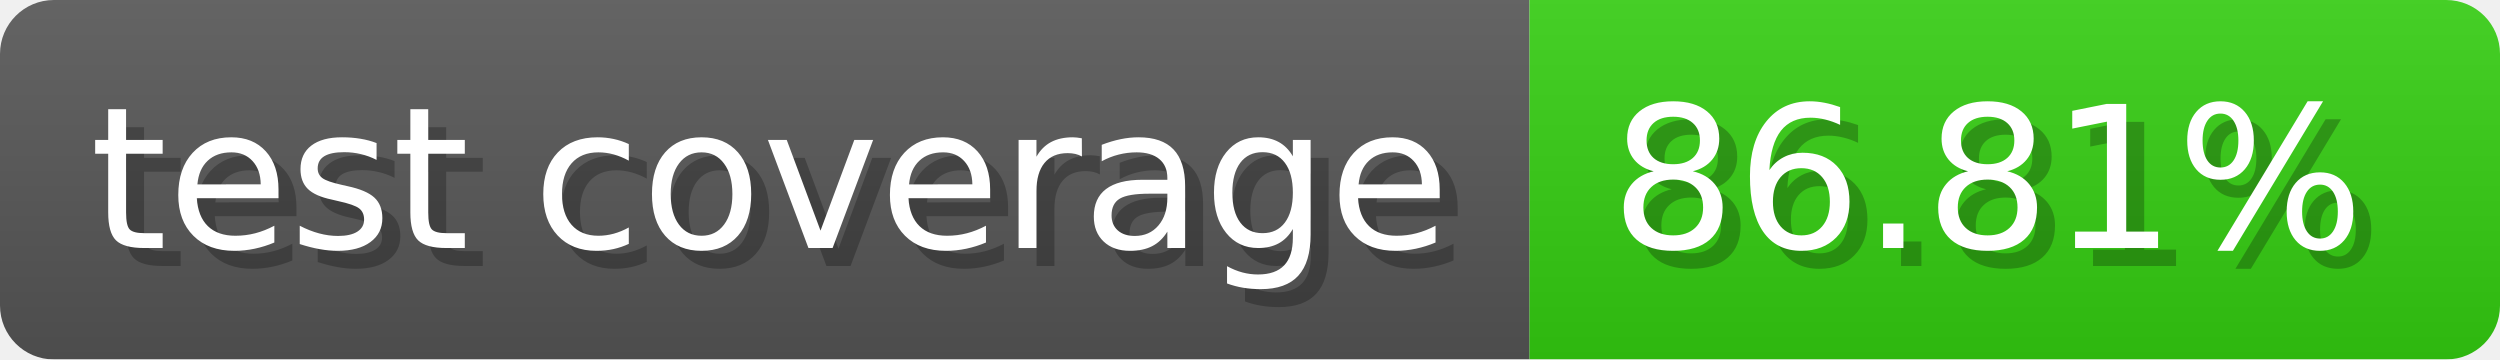
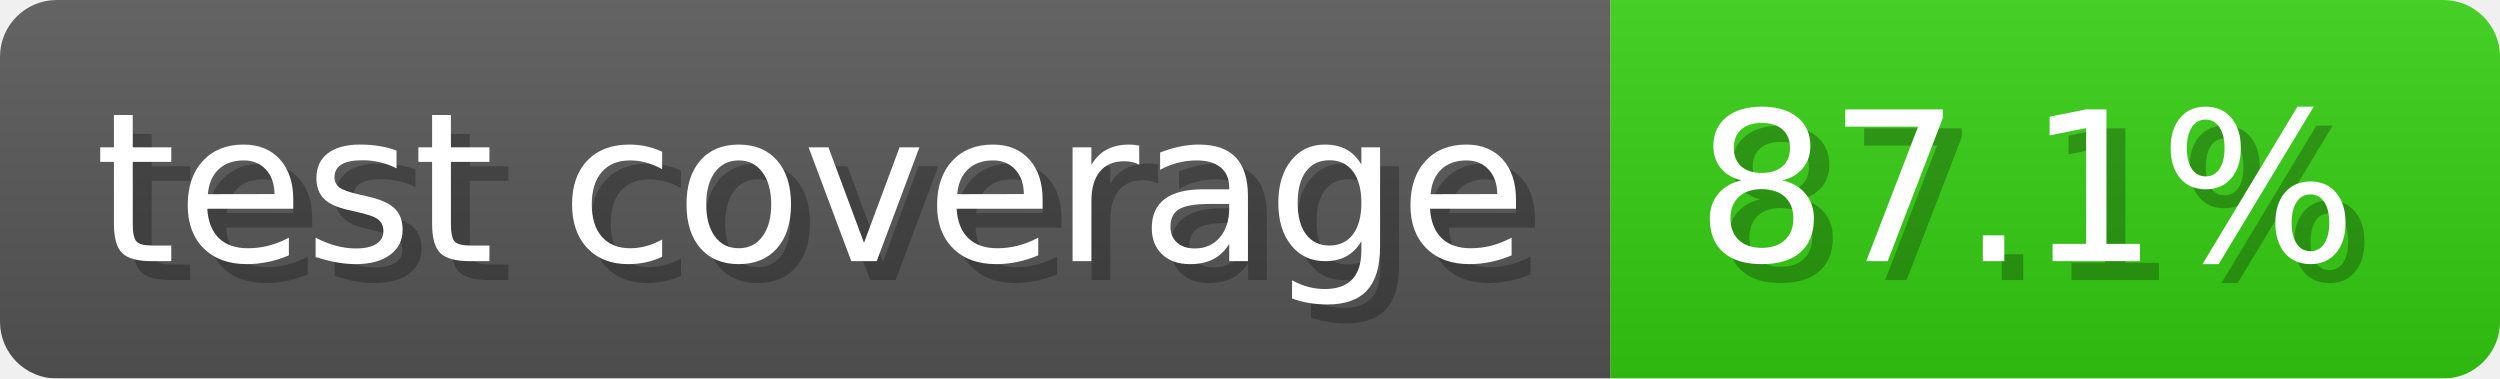
- <svg xmlns="http://www.w3.org/2000/svg" width="139.1" height="20" viewBox="0 0 1391 200" role="img" aria-label="test coverage: 86.81%">
+ <svg xmlns="http://www.w3.org/2000/svg" width="132.1" height="20" viewBox="0 0 1321 200" role="img" aria-label="test coverage: 87.1%">
  <linearGradient id="a" x2="0" y2="100%">
    <stop offset="0" stop-opacity=".1" stop-color="#EEE" />
    <stop offset="1" stop-opacity=".1" />
  </linearGradient>
  <mask id="m">
-     <rect width="1391" height="200" rx="30" fill="#FFF" />
+     <rect width="1321" height="200" rx="30" fill="#FFF" />
  </mask>
  <g mask="url(#m)">
    <rect width="851" height="200" fill="#555" />
-     <rect width="540" height="200" fill="#3C1" x="851" />
-     <rect width="1391" height="200" fill="url(#a)" />
+     <rect width="470" height="200" fill="#3C1" x="851" />
+     <rect width="1321" height="200" fill="url(#a)" />
  </g>
  <g aria-hidden="true" fill="#fff" text-anchor="start" font-family="Verdana,DejaVu Sans,sans-serif" font-size="110">
    <text x="60" y="148" textLength="751" fill="#000" opacity="0.25">test coverage</text>
    <text x="50" y="138" textLength="751">test coverage</text>
-     <text x="906" y="148" textLength="440" fill="#000" opacity="0.25">86.81%</text>
-     <text x="896" y="138" textLength="440">86.81%</text>
+     <text x="906" y="148" textLength="370" fill="#000" opacity="0.25">87.1%</text>
+     <text x="896" y="138" textLength="370">87.1%</text>
  </g>
</svg>
